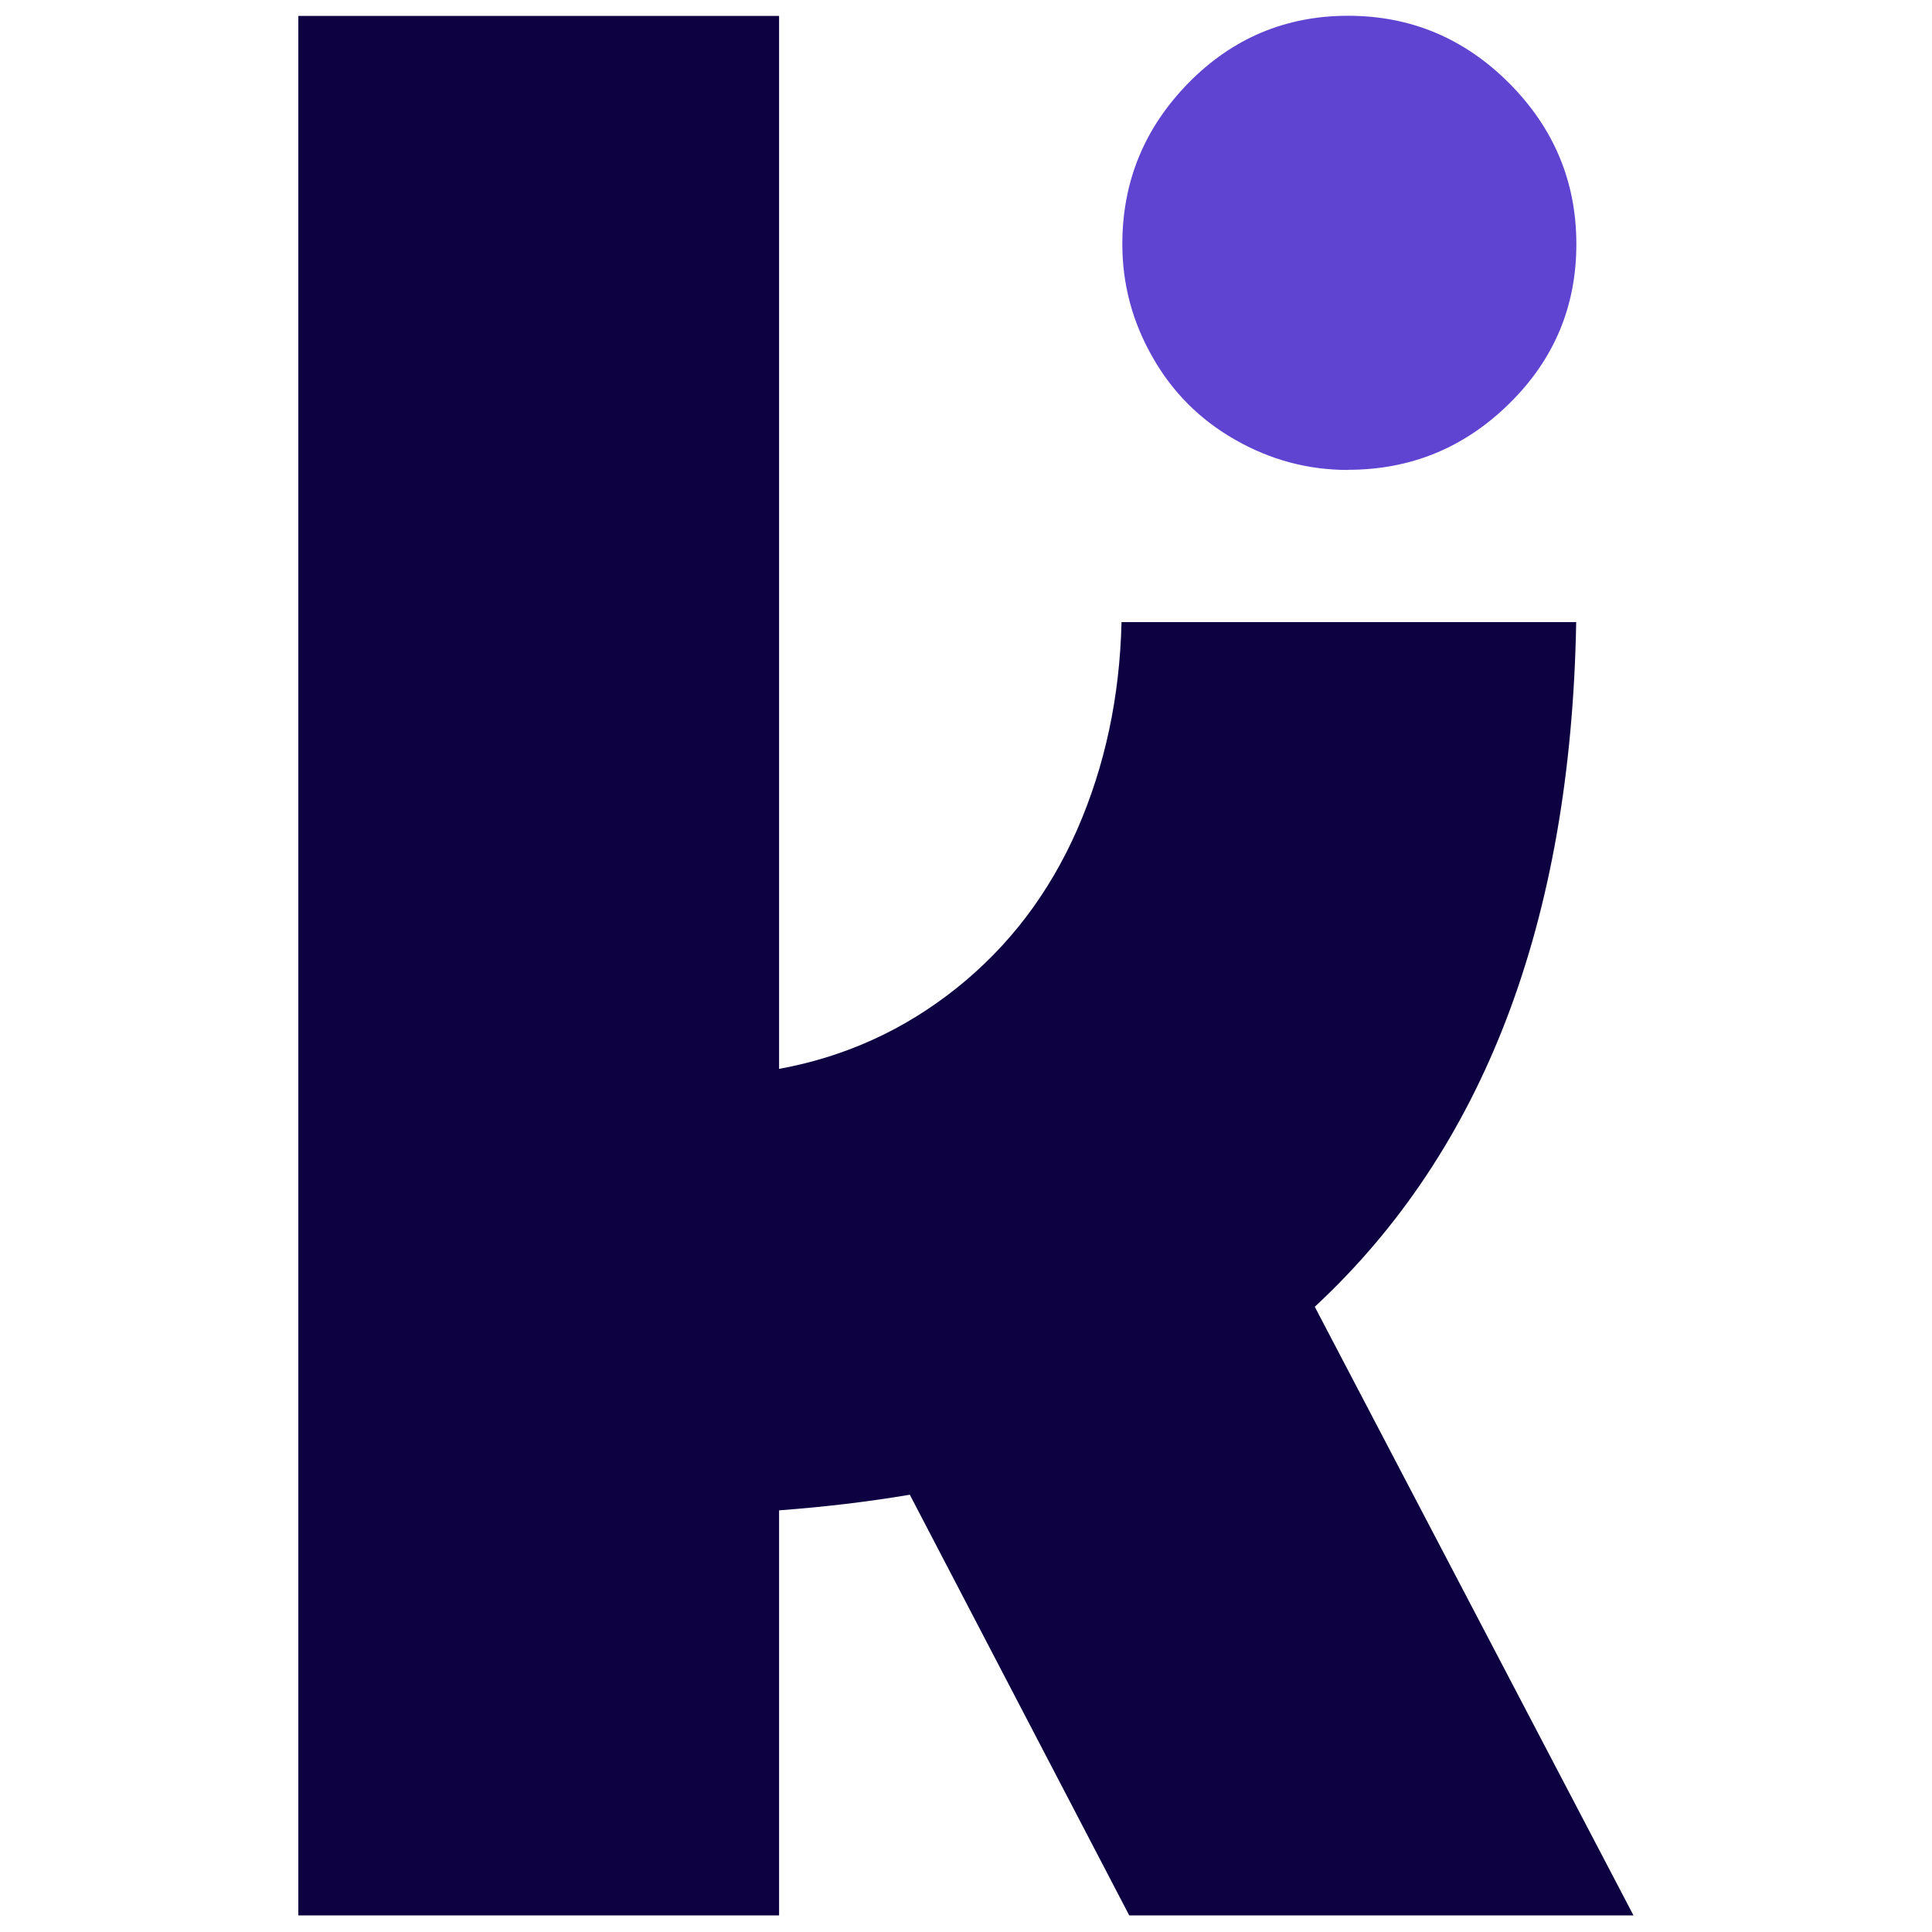
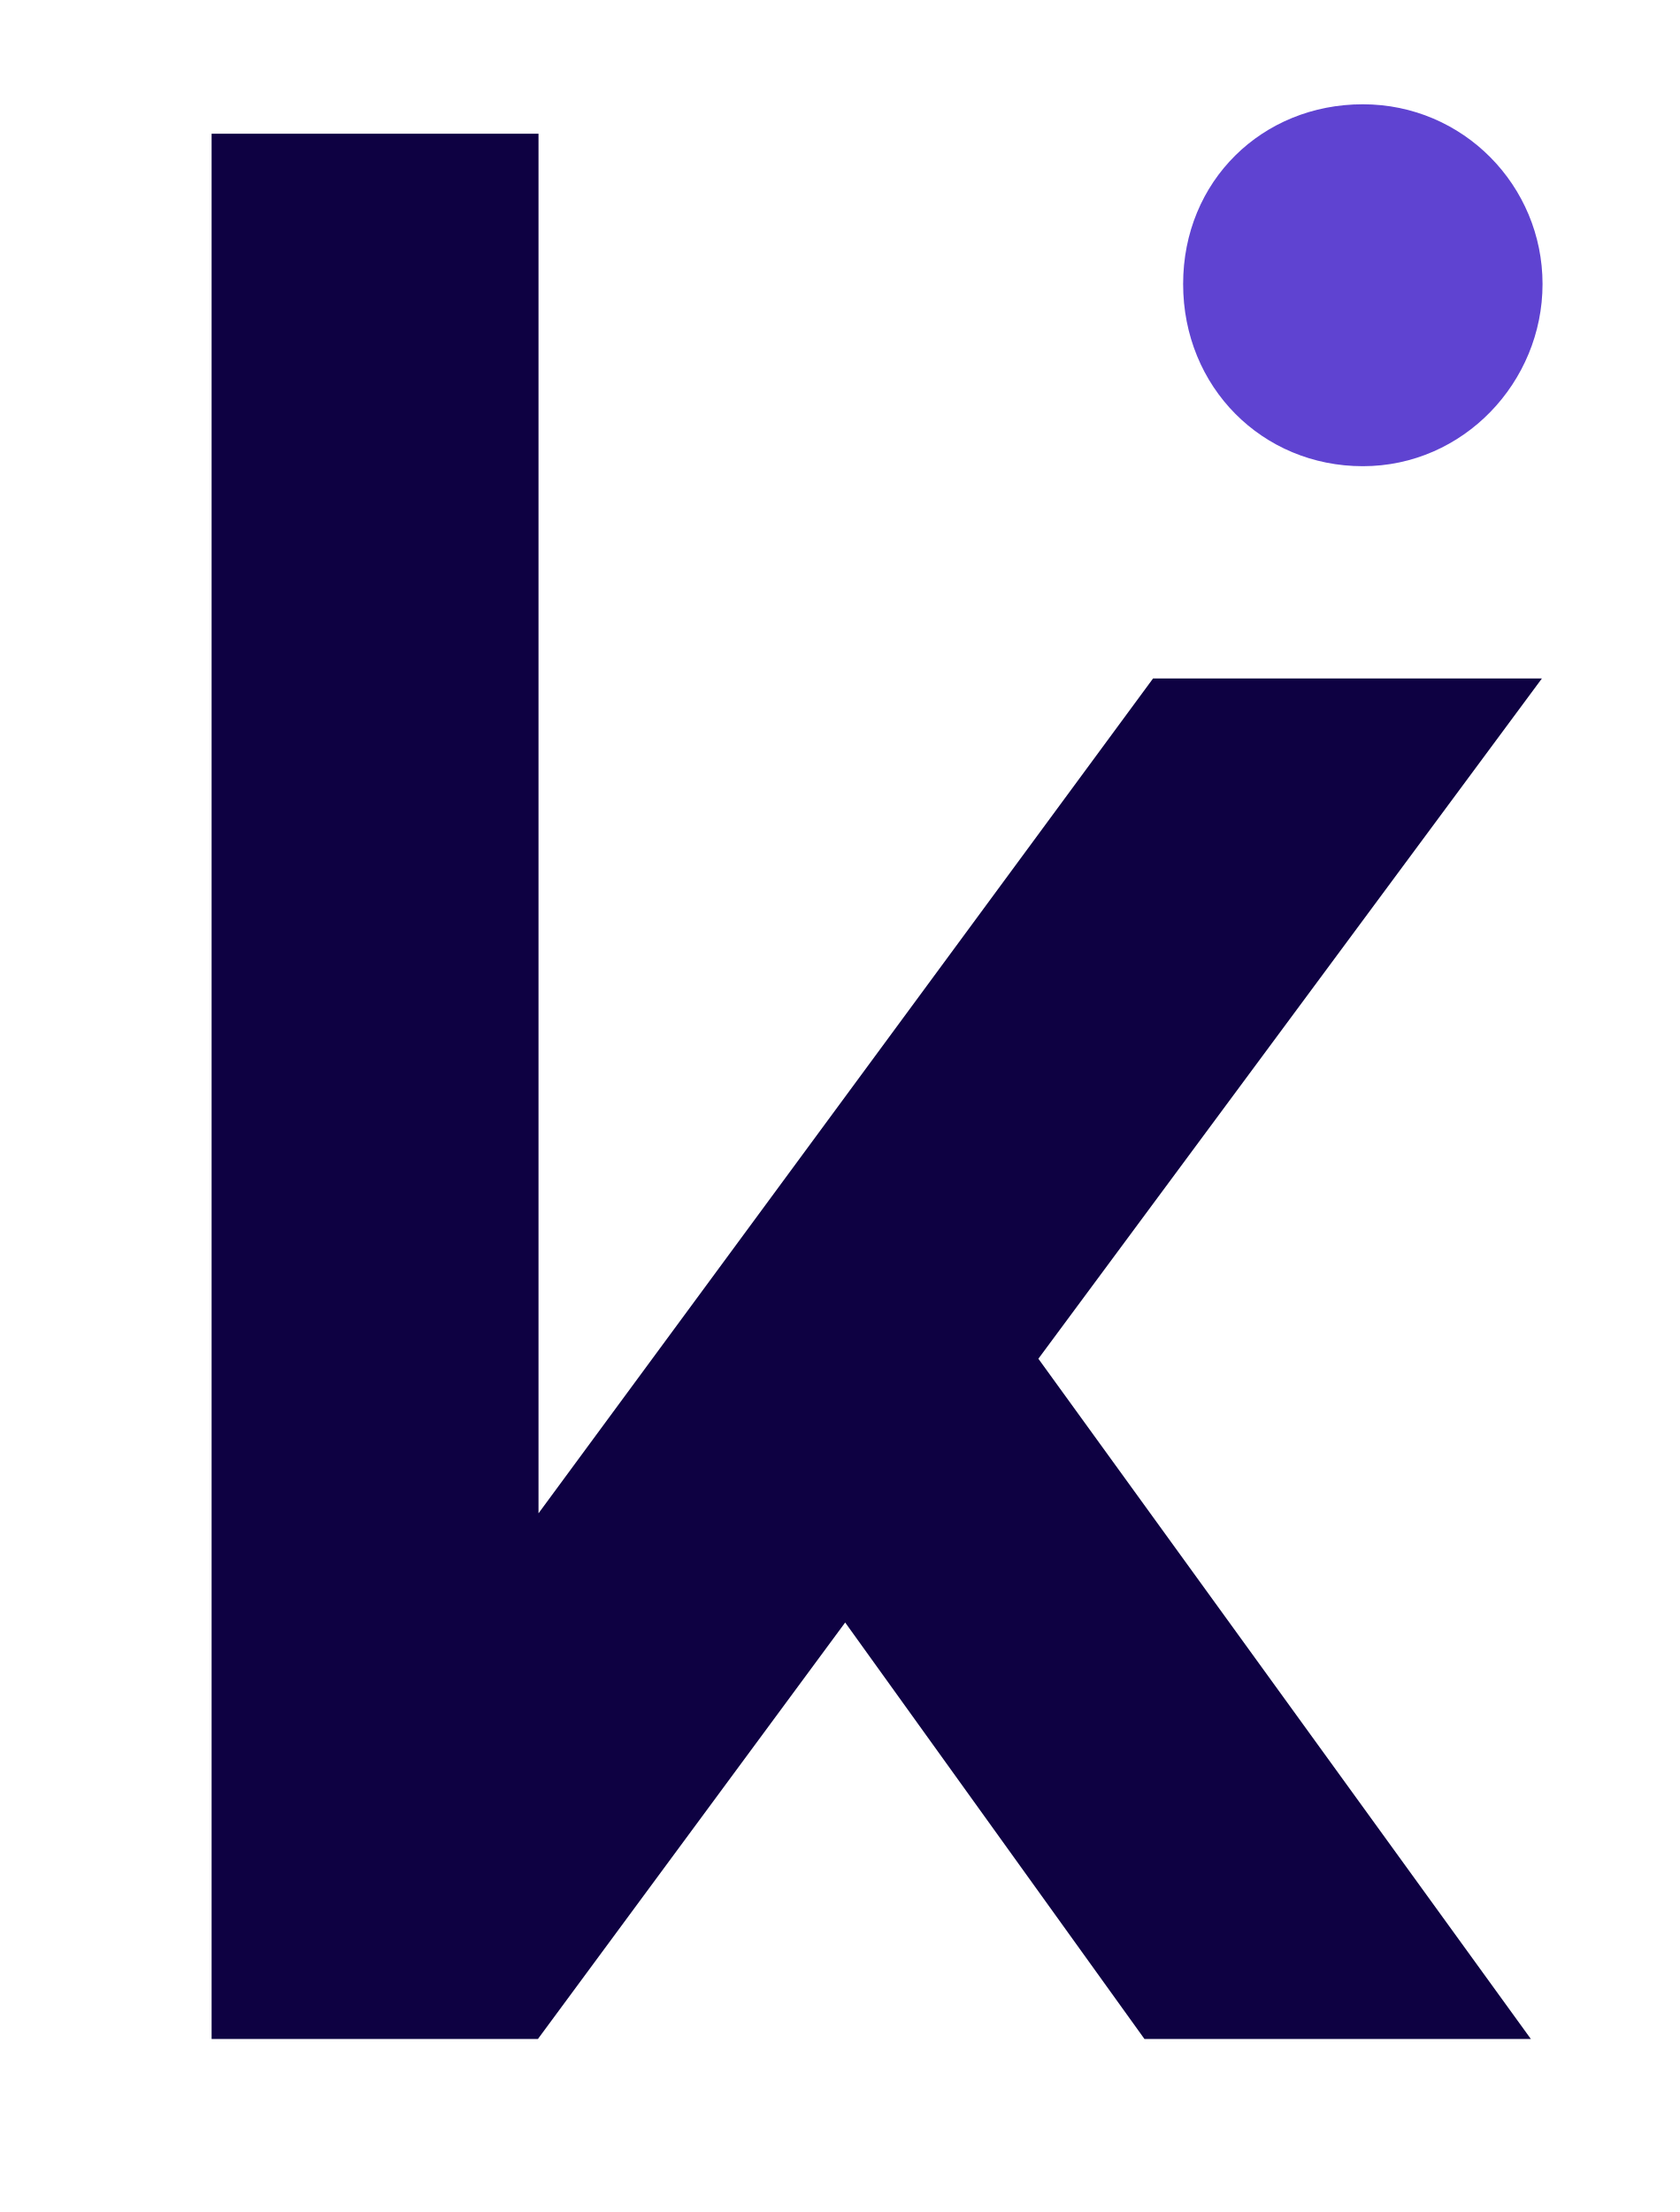
- <svg xmlns="http://www.w3.org/2000/svg" id="Capa_1" version="1.1" viewBox="0 0 1200 1200">
+ <svg xmlns="http://www.w3.org/2000/svg" id="Capa_1" version="1.1" viewBox="0 0 273.9 360.6">
  <defs>
    <style>
      .st0 {
        fill: #0e0142;
      }

      .st1 {
        fill: #5f43d1;
      }
    </style>
  </defs>
-   <path class="st0" d="M816.6,811.6l198,378.1h-313.2l-136.3-261.3c-26,4.4-53.1,7.6-81.2,9.7v251.6H185.3V9.9h298.6v654c41.1-7.5,77.9-24.3,110.4-50.3,32.5-26,57.3-58.7,74.7-98.2,17.3-39.5,26.5-82.5,27.6-129h282.4c-3.3,186.1-57.4,327.8-162.3,425.2Z" />
-   <path class="st1" d="M837.4,291.9c-24.9,0-48.2-6.2-70.1-18.7-21.9-12.4-39.1-29.6-51.5-51.5-12.5-21.9-18.7-45.3-18.7-70.1,0-38.8,13.7-72.1,41-100,27.3-27.8,60.4-41.8,99.2-41.8s72.1,13.9,100,41.8c27.8,27.9,41.8,61.2,41.8,100s-13.9,71.9-41.8,99.2c-27.9,27.4-61.2,41-100,41Z" />
+   <path class="st0" d="M34.6,21.8h53.2v224.9l100.2-136.1h63.4l-82.1,110.9,80.3,110.9h-63l-48.8-67.9-50.1,67.9h-53.2V21.8Z" />
+   <path class="st1" d="M222.2,17c16.4,0,29.3,13.3,29.3,29.3s-12.9,29.7-29.3,29.7-29.3-12.9-29.3-29.7,12.9-29.3,29.3-29.3Z" />
</svg>
